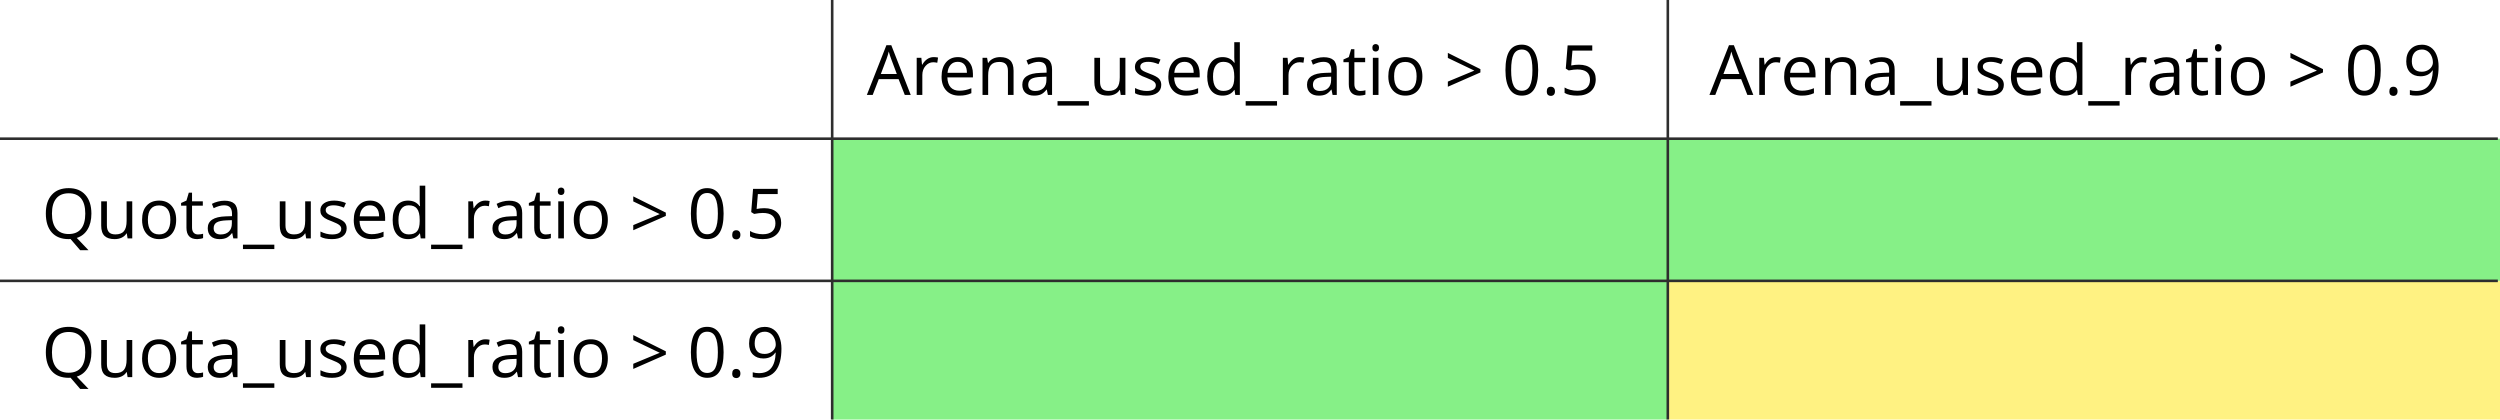
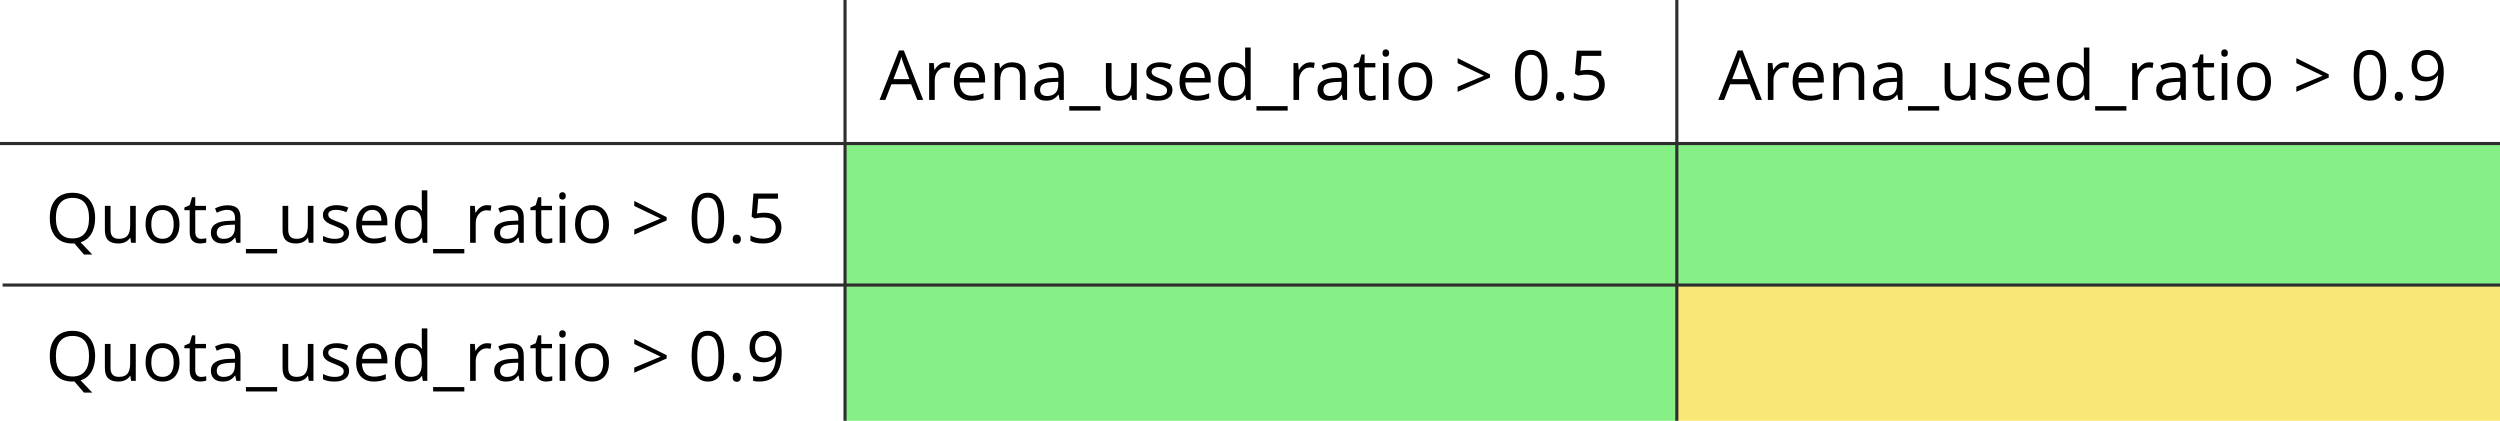
- <svg xmlns="http://www.w3.org/2000/svg" style="isolation:isolate" viewBox="0 0 721 121" width="721pt" height="121pt">
+ <svg xmlns="http://www.w3.org/2000/svg" style="isolation:isolate" viewBox="0 0 600 101" width="600pt" height="101pt">
  <defs>
-     <clipPath id="_clipPath_7PcKkf4KDtjASA4RRZMZy8sFGdwJ9QS9">
-       <rect width="721" height="121" />
+     <clipPath id="_clipPath_GnMjzWYQoVBxls45dMjFJRIPK1ietEUV">
+       <rect width="600" height="101" />
    </clipPath>
  </defs>
-   <g clip-path="url(#_clipPath_7PcKkf4KDtjASA4RRZMZy8sFGdwJ9QS9)">
-     <rect x="240" y="40" width="481" height="41" transform="matrix(1,0,0,1,0,0)" fill="rgb(134,240,135)" />
-     <rect x="240" y="81" width="241" height="40" transform="matrix(1,0,0,1,0,0)" fill="rgb(134,240,135)" />
-     <rect x="481" y="81" width="240" height="40" transform="matrix(1,0,0,1,0,0)" fill="rgb(255,242,130)" />
-     <line x1="0" y1="40" x2="720" y2="40" vector-effect="non-scaling-stroke" stroke-width="1" stroke="rgb(46,46,46)" stroke-linejoin="miter" stroke-linecap="square" stroke-miterlimit="3" />
-     <line x1="240" y1="0" x2="240" y2="130" vector-effect="non-scaling-stroke" stroke-width="1" stroke="rgb(46,46,46)" stroke-linejoin="miter" stroke-linecap="square" stroke-miterlimit="3" />
-     <line x1="481" y1="-4" x2="481" y2="126" vector-effect="non-scaling-stroke" stroke-width="1" stroke="rgb(46,46,46)" stroke-linejoin="miter" stroke-linecap="square" stroke-miterlimit="3" />
-     <text transform="matrix(1,0,0,1,250,27.377)" style="font-family:'Open Sans';font-weight:400;font-size:20px;font-style:normal;fill:#000000;stroke:none;">Arena_used_ratio &gt; 0.5</text>
-     <line x1="0" y1="81" x2="720" y2="81" vector-effect="non-scaling-stroke" stroke-width="1" stroke="rgb(46,46,46)" stroke-linejoin="miter" stroke-linecap="square" stroke-miterlimit="3" />
-     <text transform="matrix(1,0,0,1,493,27.377)" style="font-family:'Open Sans';font-weight:400;font-size:20px;font-style:normal;fill:#000000;stroke:none;">Arena_used_ratio &gt; 0.9</text>
-     <text transform="matrix(1,0,0,1,12,68.759)" style="font-family:'Open Sans';font-weight:400;font-size:20px;font-style:normal;fill:#000000;stroke:none;">Quota_used_ratio &gt; 0.5</text>
-     <text transform="matrix(1,0,0,1,12,108.759)" style="font-family:'Open Sans';font-weight:400;font-size:20px;font-style:normal;fill:#000000;stroke:none;">Quota_used_ratio &gt; 0.9</text>
+   <g clip-path="url(#_clipPath_GnMjzWYQoVBxls45dMjFJRIPK1ietEUV)">
+     <rect x="202.806" y="34.448" width="398.44" height="33.963" transform="matrix(1,0,0,1,0,0)" fill="rgb(134,240,135)" />
+     <rect x="202.806" y="68.41" width="199.634" height="33.134" transform="matrix(1,0,0,1,0,0)" fill="rgb(134,240,135)" />
+     <rect x="402.44" y="68.41" width="198.806" height="33.134" transform="matrix(1,0,0,1,0,0)" fill="rgb(249,230,106)" fill-opacity="0.9" />
+     <line x1="-1" y1="34.448" x2="600.418" y2="34.448" vector-effect="non-scaling-stroke" stroke-width="1" stroke="rgb(46,46,46)" stroke-linejoin="miter" stroke-linecap="square" stroke-miterlimit="3" />
+     <line x1="202.806" y1="-2" x2="202.806" y2="109" vector-effect="non-scaling-stroke" stroke-width="1" stroke="rgb(46,46,46)" stroke-linejoin="miter" stroke-linecap="square" stroke-miterlimit="3" />
+     <line x1="402.44" y1="-2" x2="402.44" y2="105.687" vector-effect="non-scaling-stroke" stroke-width="1" stroke="rgb(46,46,46)" stroke-linejoin="miter" stroke-linecap="square" stroke-miterlimit="3" />
+     <text transform="matrix(0.828,0,0,0.828,211.09,23.991)" style="font-family:'Open Sans';font-weight:400;font-size:20px;font-style:normal;fill:#000000;stroke:none;">Arena_used_ratio &gt; 0.5</text>
+     <line x1="1" y1="68.41" x2="600.418" y2="68.41" vector-effect="non-scaling-stroke" stroke-width="1" stroke="rgb(46,46,46)" stroke-linejoin="miter" stroke-linecap="square" stroke-miterlimit="3" />
+     <text transform="matrix(0.828,0,0,0.828,412.381,23.991)" style="font-family:'Open Sans';font-weight:400;font-size:20px;font-style:normal;fill:#000000;stroke:none;">Arena_used_ratio &gt; 0.9</text>
+     <text transform="matrix(0.828,0,0,0.828,10.94,58.27)" style="font-family:'Open Sans';font-weight:400;font-size:20px;font-style:normal;fill:#000000;stroke:none;">Quota_used_ratio &gt; 0.5</text>
+     <text transform="matrix(0.828,0,0,0.828,10.94,91.405)" style="font-family:'Open Sans';font-weight:400;font-size:20px;font-style:normal;fill:#000000;stroke:none;">Quota_used_ratio &gt; 0.9</text>
  </g>
</svg>
